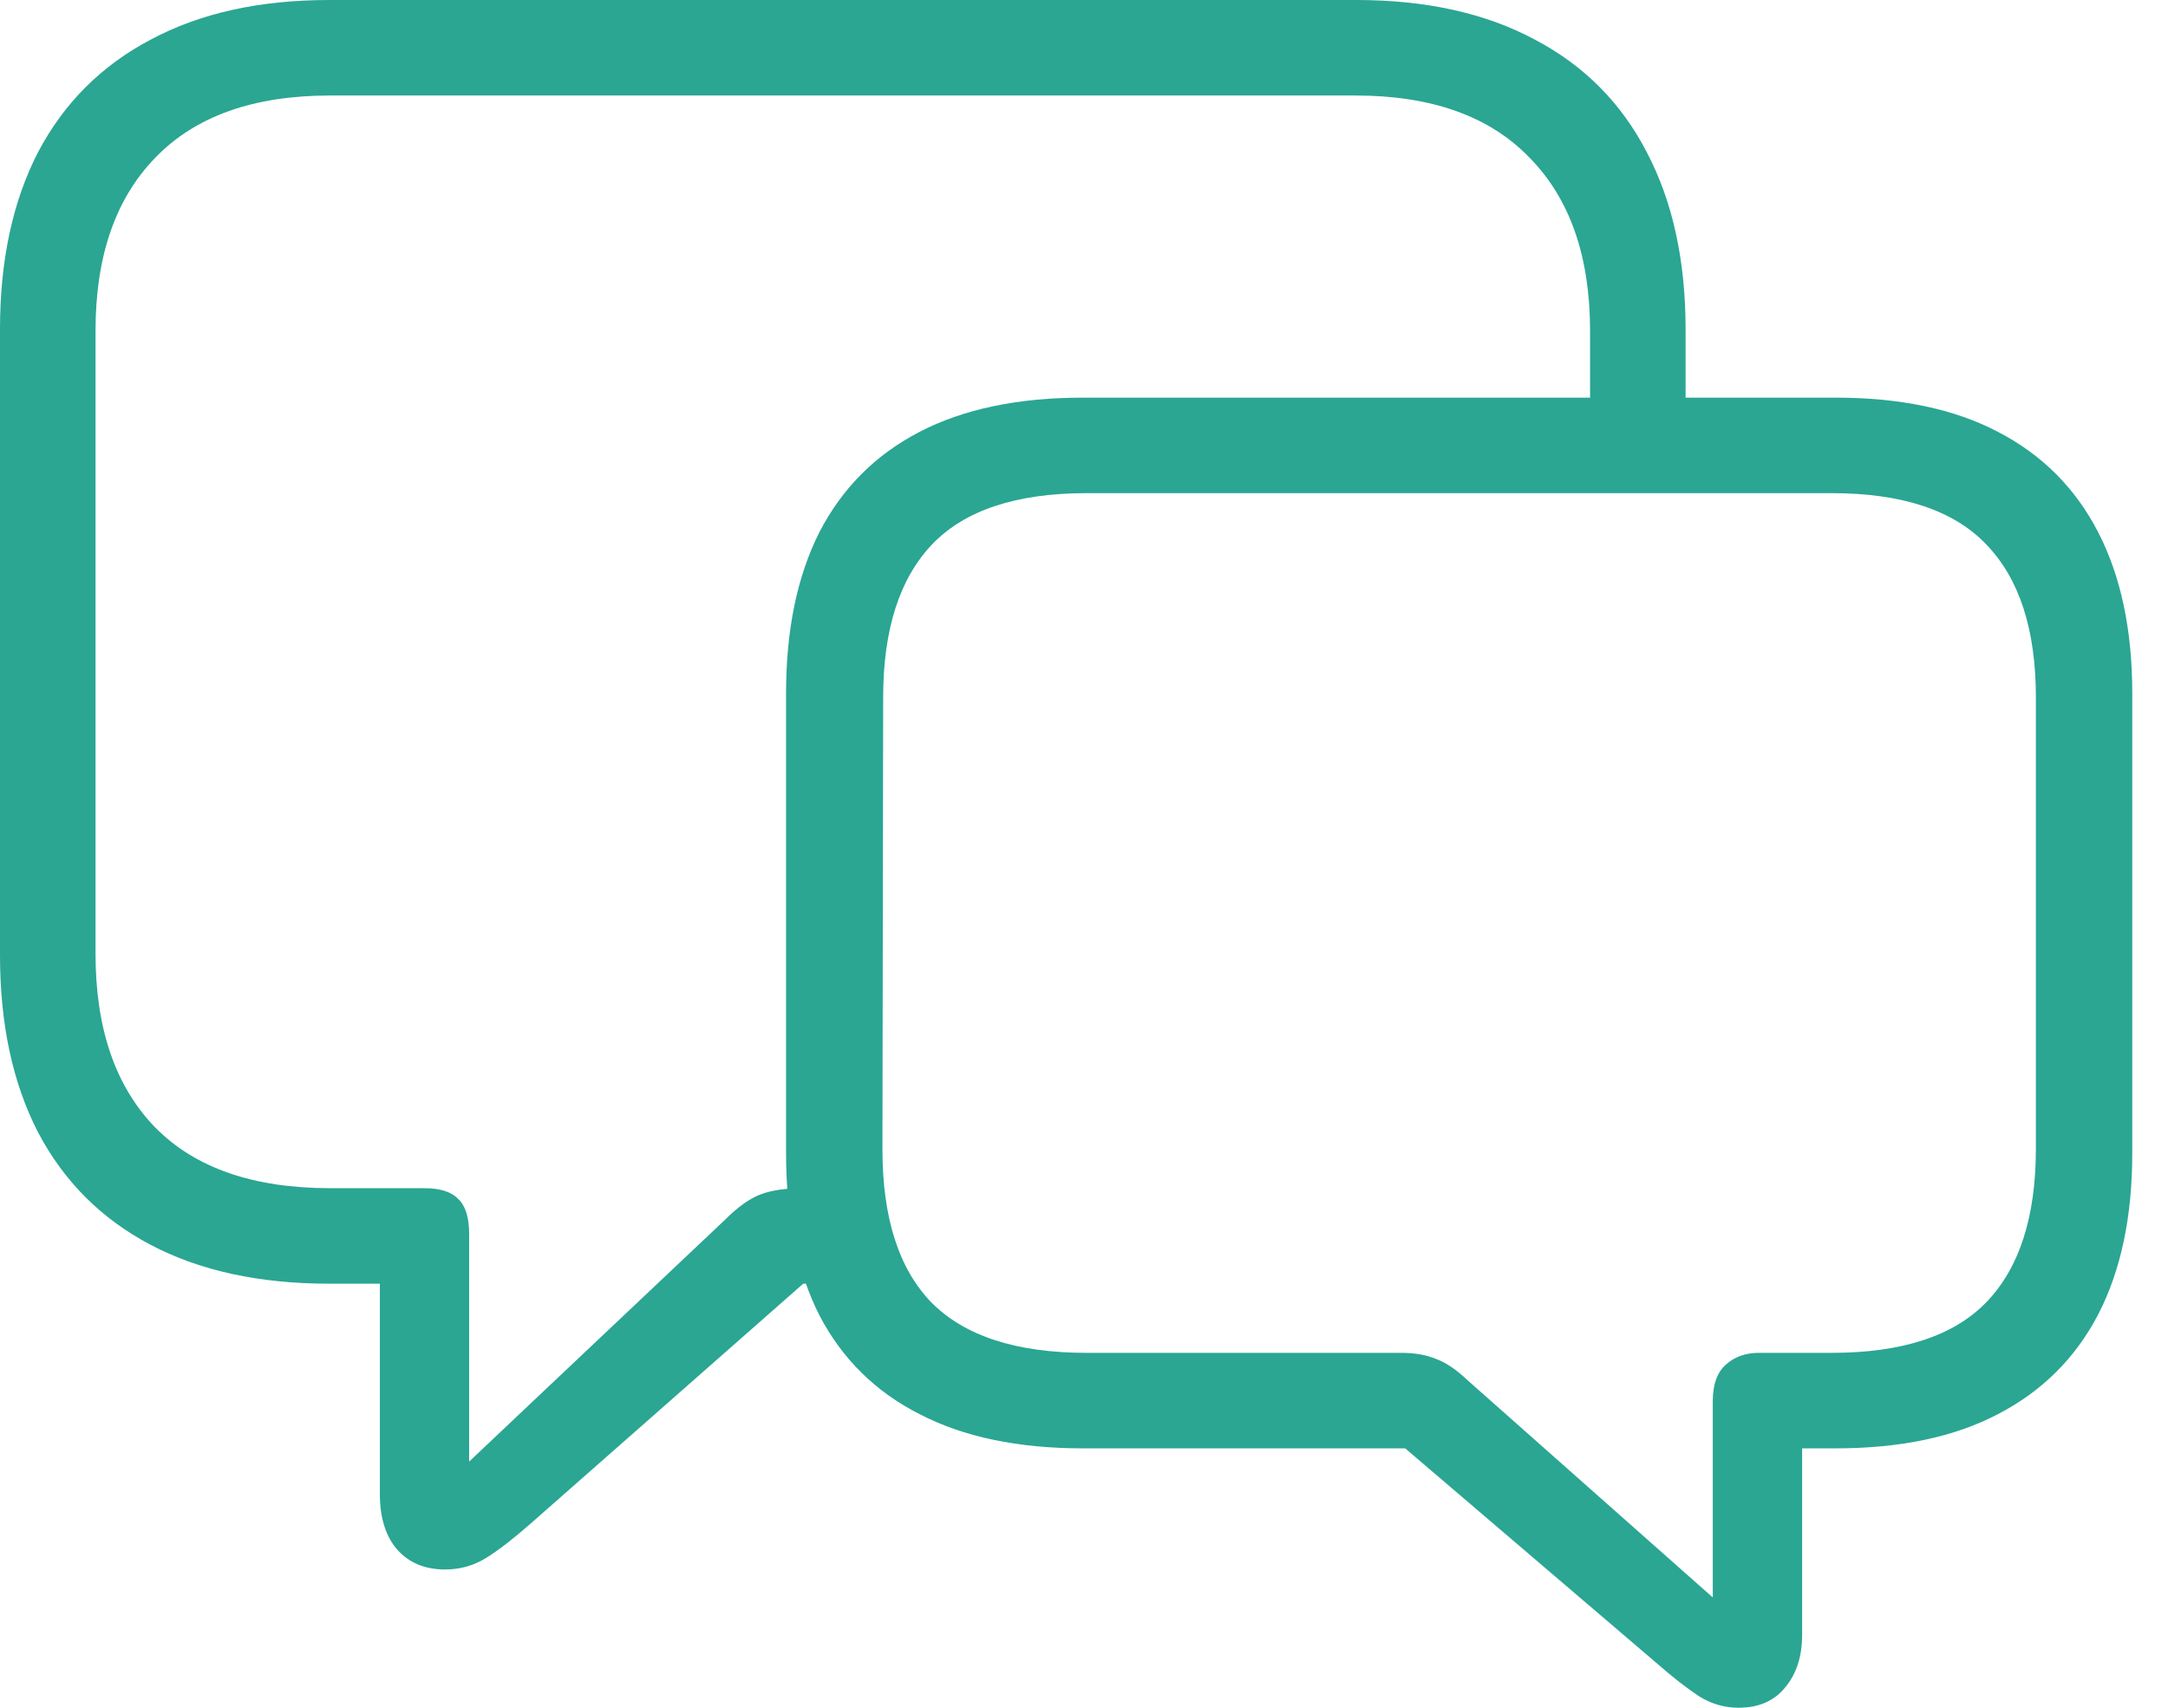
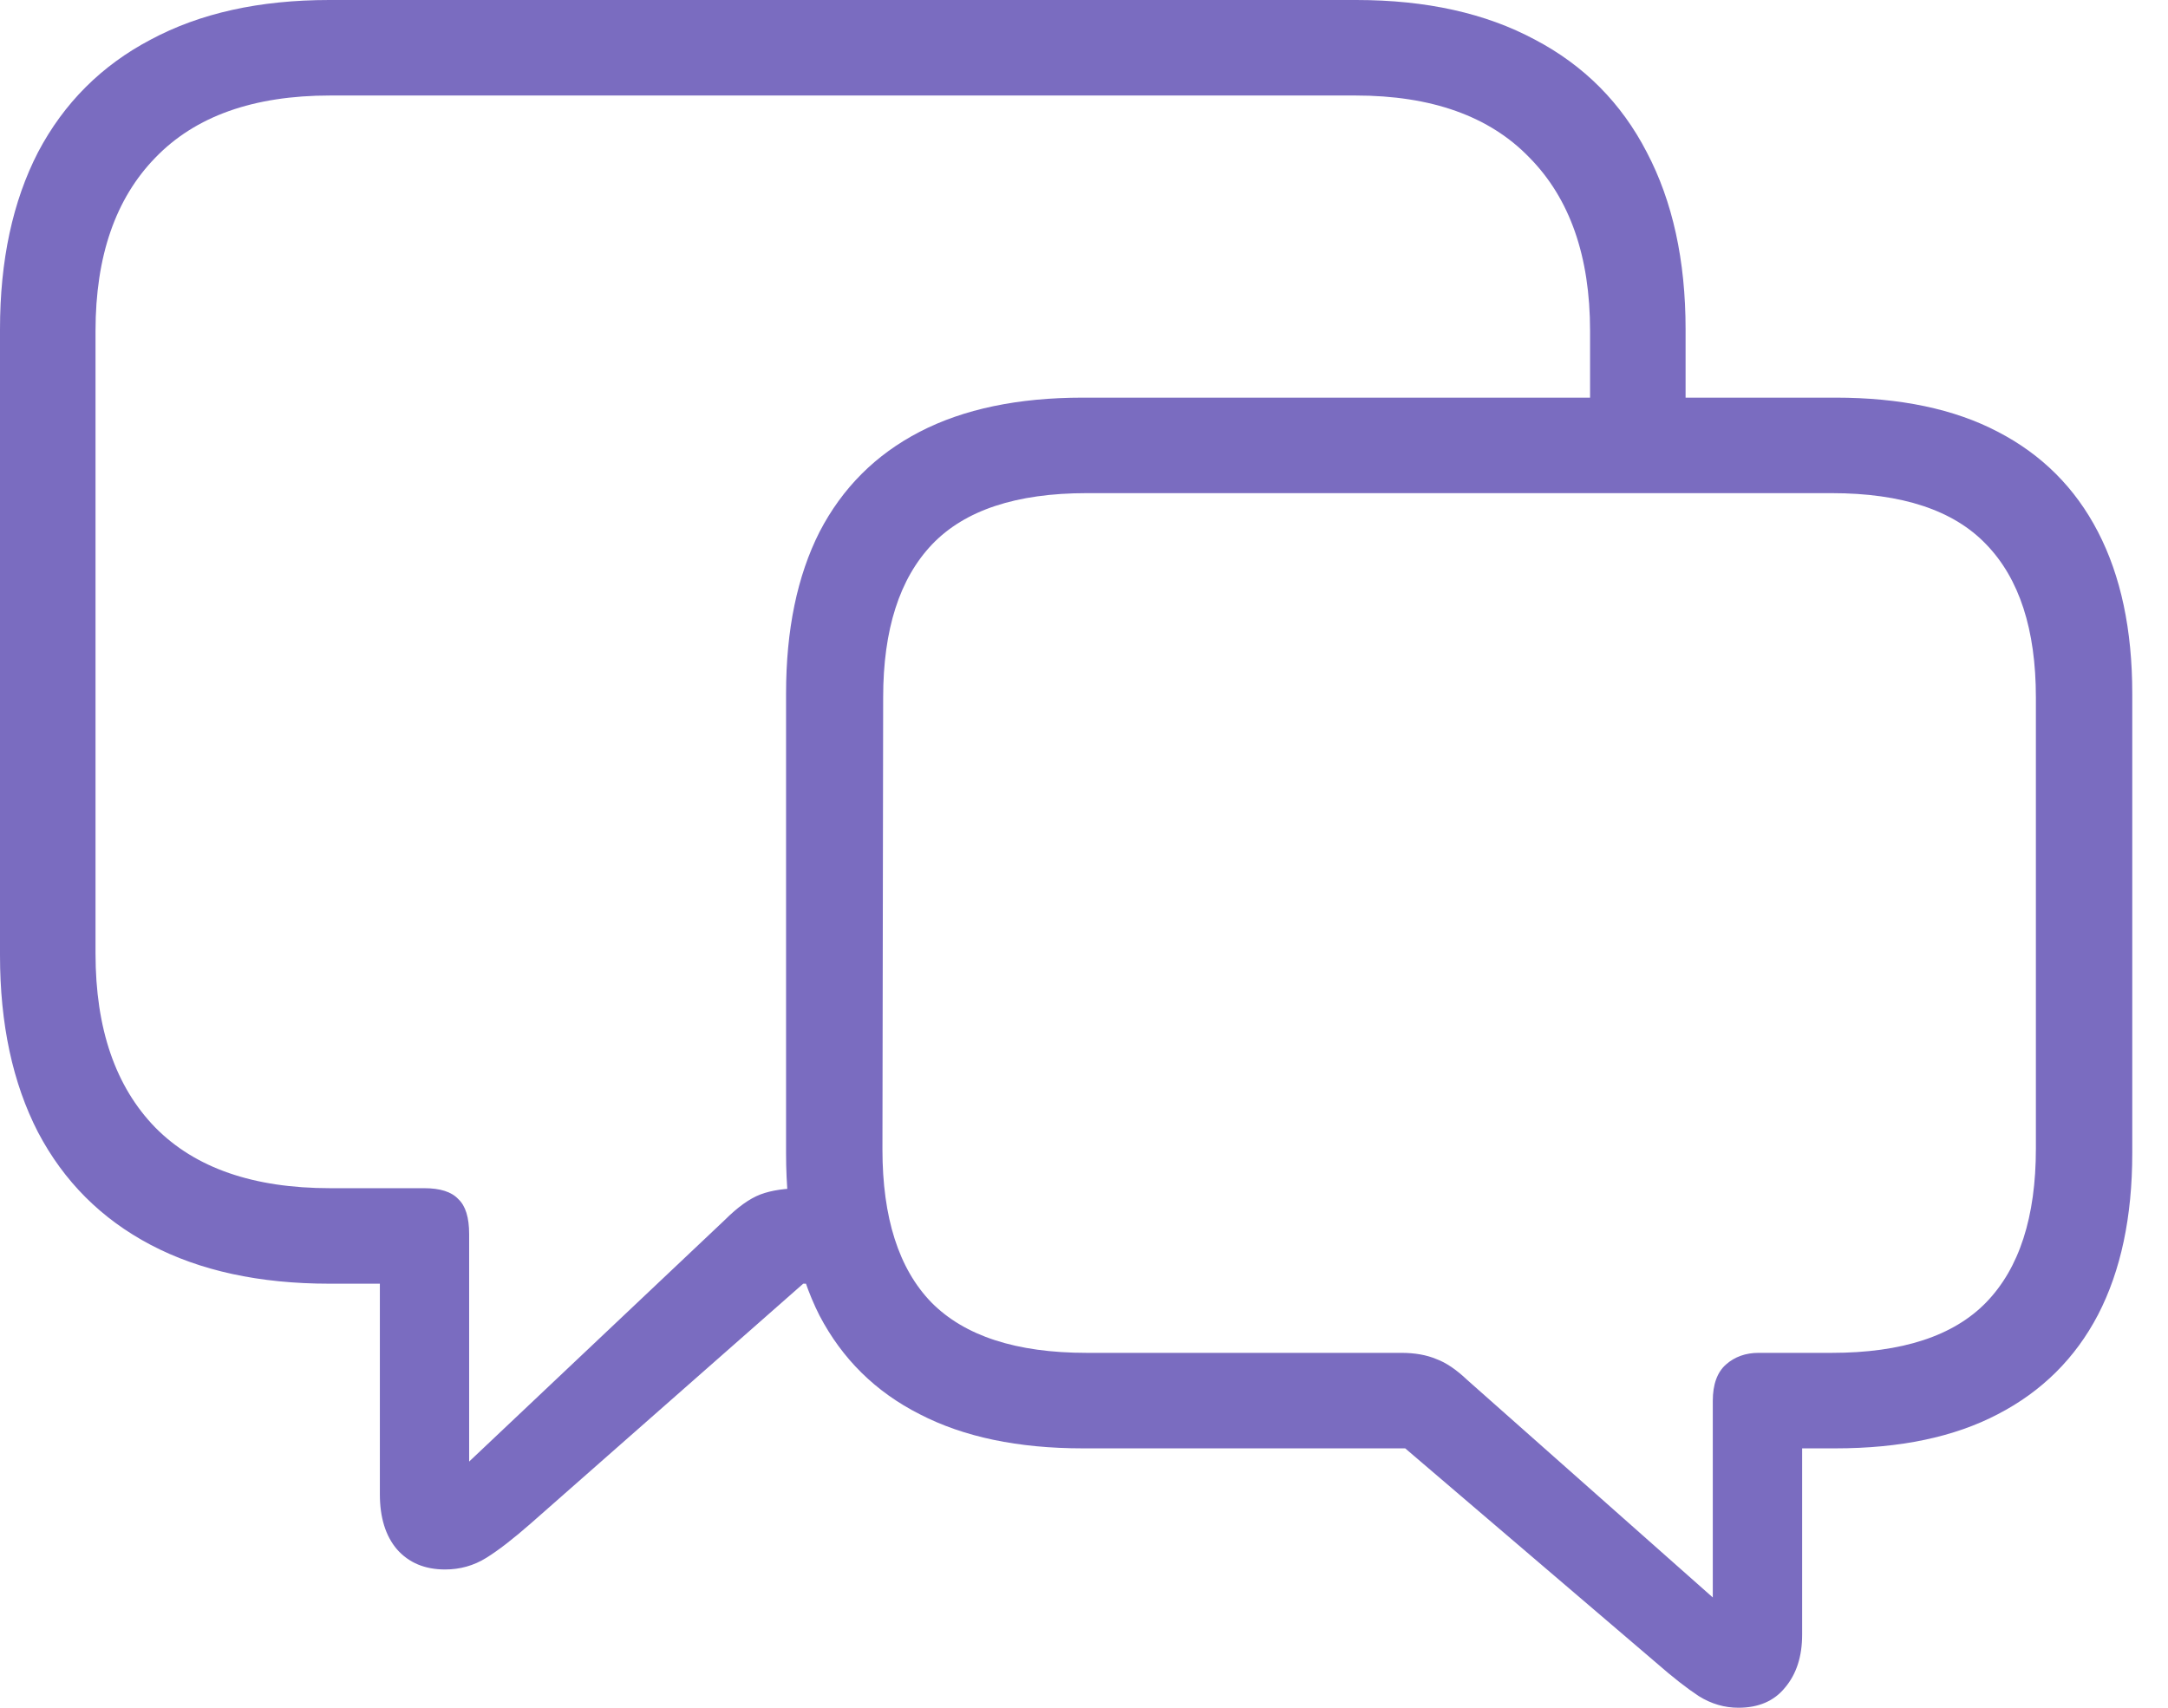
<svg xmlns="http://www.w3.org/2000/svg" width="33" height="26" viewBox="0 0 33 26" fill="none">
-   <path d="M13.372 19.544H12.226L8.075 23.198C7.815 23.426 7.591 23.6 7.402 23.718C7.212 23.836 7.003 23.895 6.775 23.895C6.467 23.895 6.223 23.793 6.042 23.588C5.868 23.383 5.782 23.103 5.782 22.748V19.544H5.013C3.949 19.544 3.043 19.347 2.294 18.953C1.545 18.559 0.973 17.988 0.579 17.239C0.193 16.49 0 15.591 0 14.543V5.013C0 3.965 0.193 3.066 0.579 2.317C0.973 1.569 1.545 0.997 2.294 0.603C3.043 0.201 3.949 0 5.013 0H20.644C21.708 0 22.614 0.201 23.363 0.603C24.112 0.997 24.68 1.569 25.066 2.317C25.46 3.066 25.657 3.965 25.657 5.013V7.07H24.203V5.037C24.203 3.902 23.895 3.023 23.281 2.4C22.674 1.77 21.791 1.454 20.632 1.454H5.025C3.858 1.454 2.972 1.77 2.365 2.4C1.758 3.023 1.454 3.902 1.454 5.037V14.519C1.454 15.662 1.758 16.545 2.365 17.168C2.972 17.783 3.858 18.09 5.025 18.09H6.456C6.7 18.09 6.873 18.145 6.976 18.256C7.086 18.358 7.141 18.535 7.141 18.788V22.252L11.031 18.575C11.228 18.378 11.41 18.248 11.575 18.185C11.741 18.122 11.958 18.09 12.226 18.09H12.935L13.372 19.544ZM16.482 22.051C15.497 22.051 14.669 21.878 13.999 21.531C13.329 21.192 12.821 20.691 12.474 20.029C12.135 19.359 11.965 18.535 11.965 17.558V10.558C11.965 9.589 12.135 8.769 12.474 8.099C12.821 7.429 13.329 6.921 13.999 6.574C14.669 6.227 15.497 6.054 16.482 6.054H27.939C28.924 6.054 29.748 6.227 30.41 6.574C31.08 6.921 31.589 7.429 31.935 8.099C32.282 8.769 32.456 9.589 32.456 10.558V17.558C32.456 18.527 32.282 19.347 31.935 20.017C31.589 20.679 31.08 21.184 30.41 21.531C29.748 21.878 28.924 22.051 27.939 22.051H27.431V24.889C27.431 25.22 27.344 25.488 27.171 25.693C27.005 25.898 26.768 26 26.461 26C26.248 26 26.047 25.941 25.858 25.823C25.677 25.704 25.46 25.535 25.208 25.314L21.389 22.051H16.482ZM16.541 20.597H21.33C21.535 20.597 21.712 20.628 21.862 20.691C22.012 20.746 22.169 20.853 22.335 21.011L26.071 24.321V21.33C26.071 21.078 26.138 20.892 26.272 20.774C26.406 20.656 26.572 20.597 26.768 20.597H27.88C28.952 20.597 29.736 20.34 30.233 19.828C30.737 19.308 30.989 18.527 30.989 17.487V10.618C30.989 9.585 30.737 8.809 30.233 8.288C29.736 7.768 28.952 7.508 27.88 7.508H16.541C15.469 7.508 14.685 7.768 14.188 8.288C13.692 8.809 13.443 9.585 13.443 10.618L13.432 17.499C13.432 18.539 13.68 19.316 14.176 19.828C14.681 20.34 15.469 20.597 16.541 20.597Z" fill="#2AA693" />
+   <path d="M13.372 19.544H12.226L8.075 23.198C7.815 23.426 7.591 23.6 7.402 23.718C7.212 23.836 7.003 23.895 6.775 23.895C6.467 23.895 6.223 23.793 6.042 23.588C5.868 23.383 5.782 23.103 5.782 22.748V19.544H5.013C3.949 19.544 3.043 19.347 2.294 18.953C1.545 18.559 0.973 17.988 0.579 17.239C0.193 16.49 0 15.591 0 14.543V5.013C0 3.965 0.193 3.066 0.579 2.317C0.973 1.569 1.545 0.997 2.294 0.603C3.043 0.201 3.949 0 5.013 0H20.644C21.708 0 22.614 0.201 23.363 0.603C24.112 0.997 24.68 1.569 25.066 2.317C25.46 3.066 25.657 3.965 25.657 5.013V7.07H24.203V5.037C24.203 3.902 23.895 3.023 23.281 2.4C22.674 1.77 21.791 1.454 20.632 1.454H5.025C3.858 1.454 2.972 1.77 2.365 2.4C1.758 3.023 1.454 3.902 1.454 5.037V14.519C1.454 15.662 1.758 16.545 2.365 17.168C2.972 17.783 3.858 18.09 5.025 18.09H6.456C6.7 18.09 6.873 18.145 6.976 18.256C7.086 18.358 7.141 18.535 7.141 18.788V22.252L11.031 18.575C11.228 18.378 11.41 18.248 11.575 18.185C11.741 18.122 11.958 18.09 12.226 18.09H12.935L13.372 19.544ZM16.482 22.051C15.497 22.051 14.669 21.878 13.999 21.531C13.329 21.192 12.821 20.691 12.474 20.029C12.135 19.359 11.965 18.535 11.965 17.558V10.558C11.965 9.589 12.135 8.769 12.474 8.099C12.821 7.429 13.329 6.921 13.999 6.574C14.669 6.227 15.497 6.054 16.482 6.054H27.939C28.924 6.054 29.748 6.227 30.41 6.574C31.08 6.921 31.589 7.429 31.935 8.099C32.282 8.769 32.456 9.589 32.456 10.558V17.558C32.456 18.527 32.282 19.347 31.935 20.017C31.589 20.679 31.08 21.184 30.41 21.531C29.748 21.878 28.924 22.051 27.939 22.051H27.431V24.889C27.431 25.22 27.344 25.488 27.171 25.693C27.005 25.898 26.768 26 26.461 26C26.248 26 26.047 25.941 25.858 25.823C25.677 25.704 25.46 25.535 25.208 25.314L21.389 22.051H16.482ZM16.541 20.597H21.33C21.535 20.597 21.712 20.628 21.862 20.691C22.012 20.746 22.169 20.853 22.335 21.011L26.071 24.321V21.33C26.071 21.078 26.138 20.892 26.272 20.774C26.406 20.656 26.572 20.597 26.768 20.597H27.88C28.952 20.597 29.736 20.34 30.233 19.828C30.737 19.308 30.989 18.527 30.989 17.487V10.618C30.989 9.585 30.737 8.809 30.233 8.288C29.736 7.768 28.952 7.508 27.88 7.508H16.541C15.469 7.508 14.685 7.768 14.188 8.288C13.692 8.809 13.443 9.585 13.443 10.618L13.432 17.499C13.432 18.539 13.68 19.316 14.176 19.828C14.681 20.34 15.469 20.597 16.541 20.597Z" fill="#7A6CC0" />
</svg>
